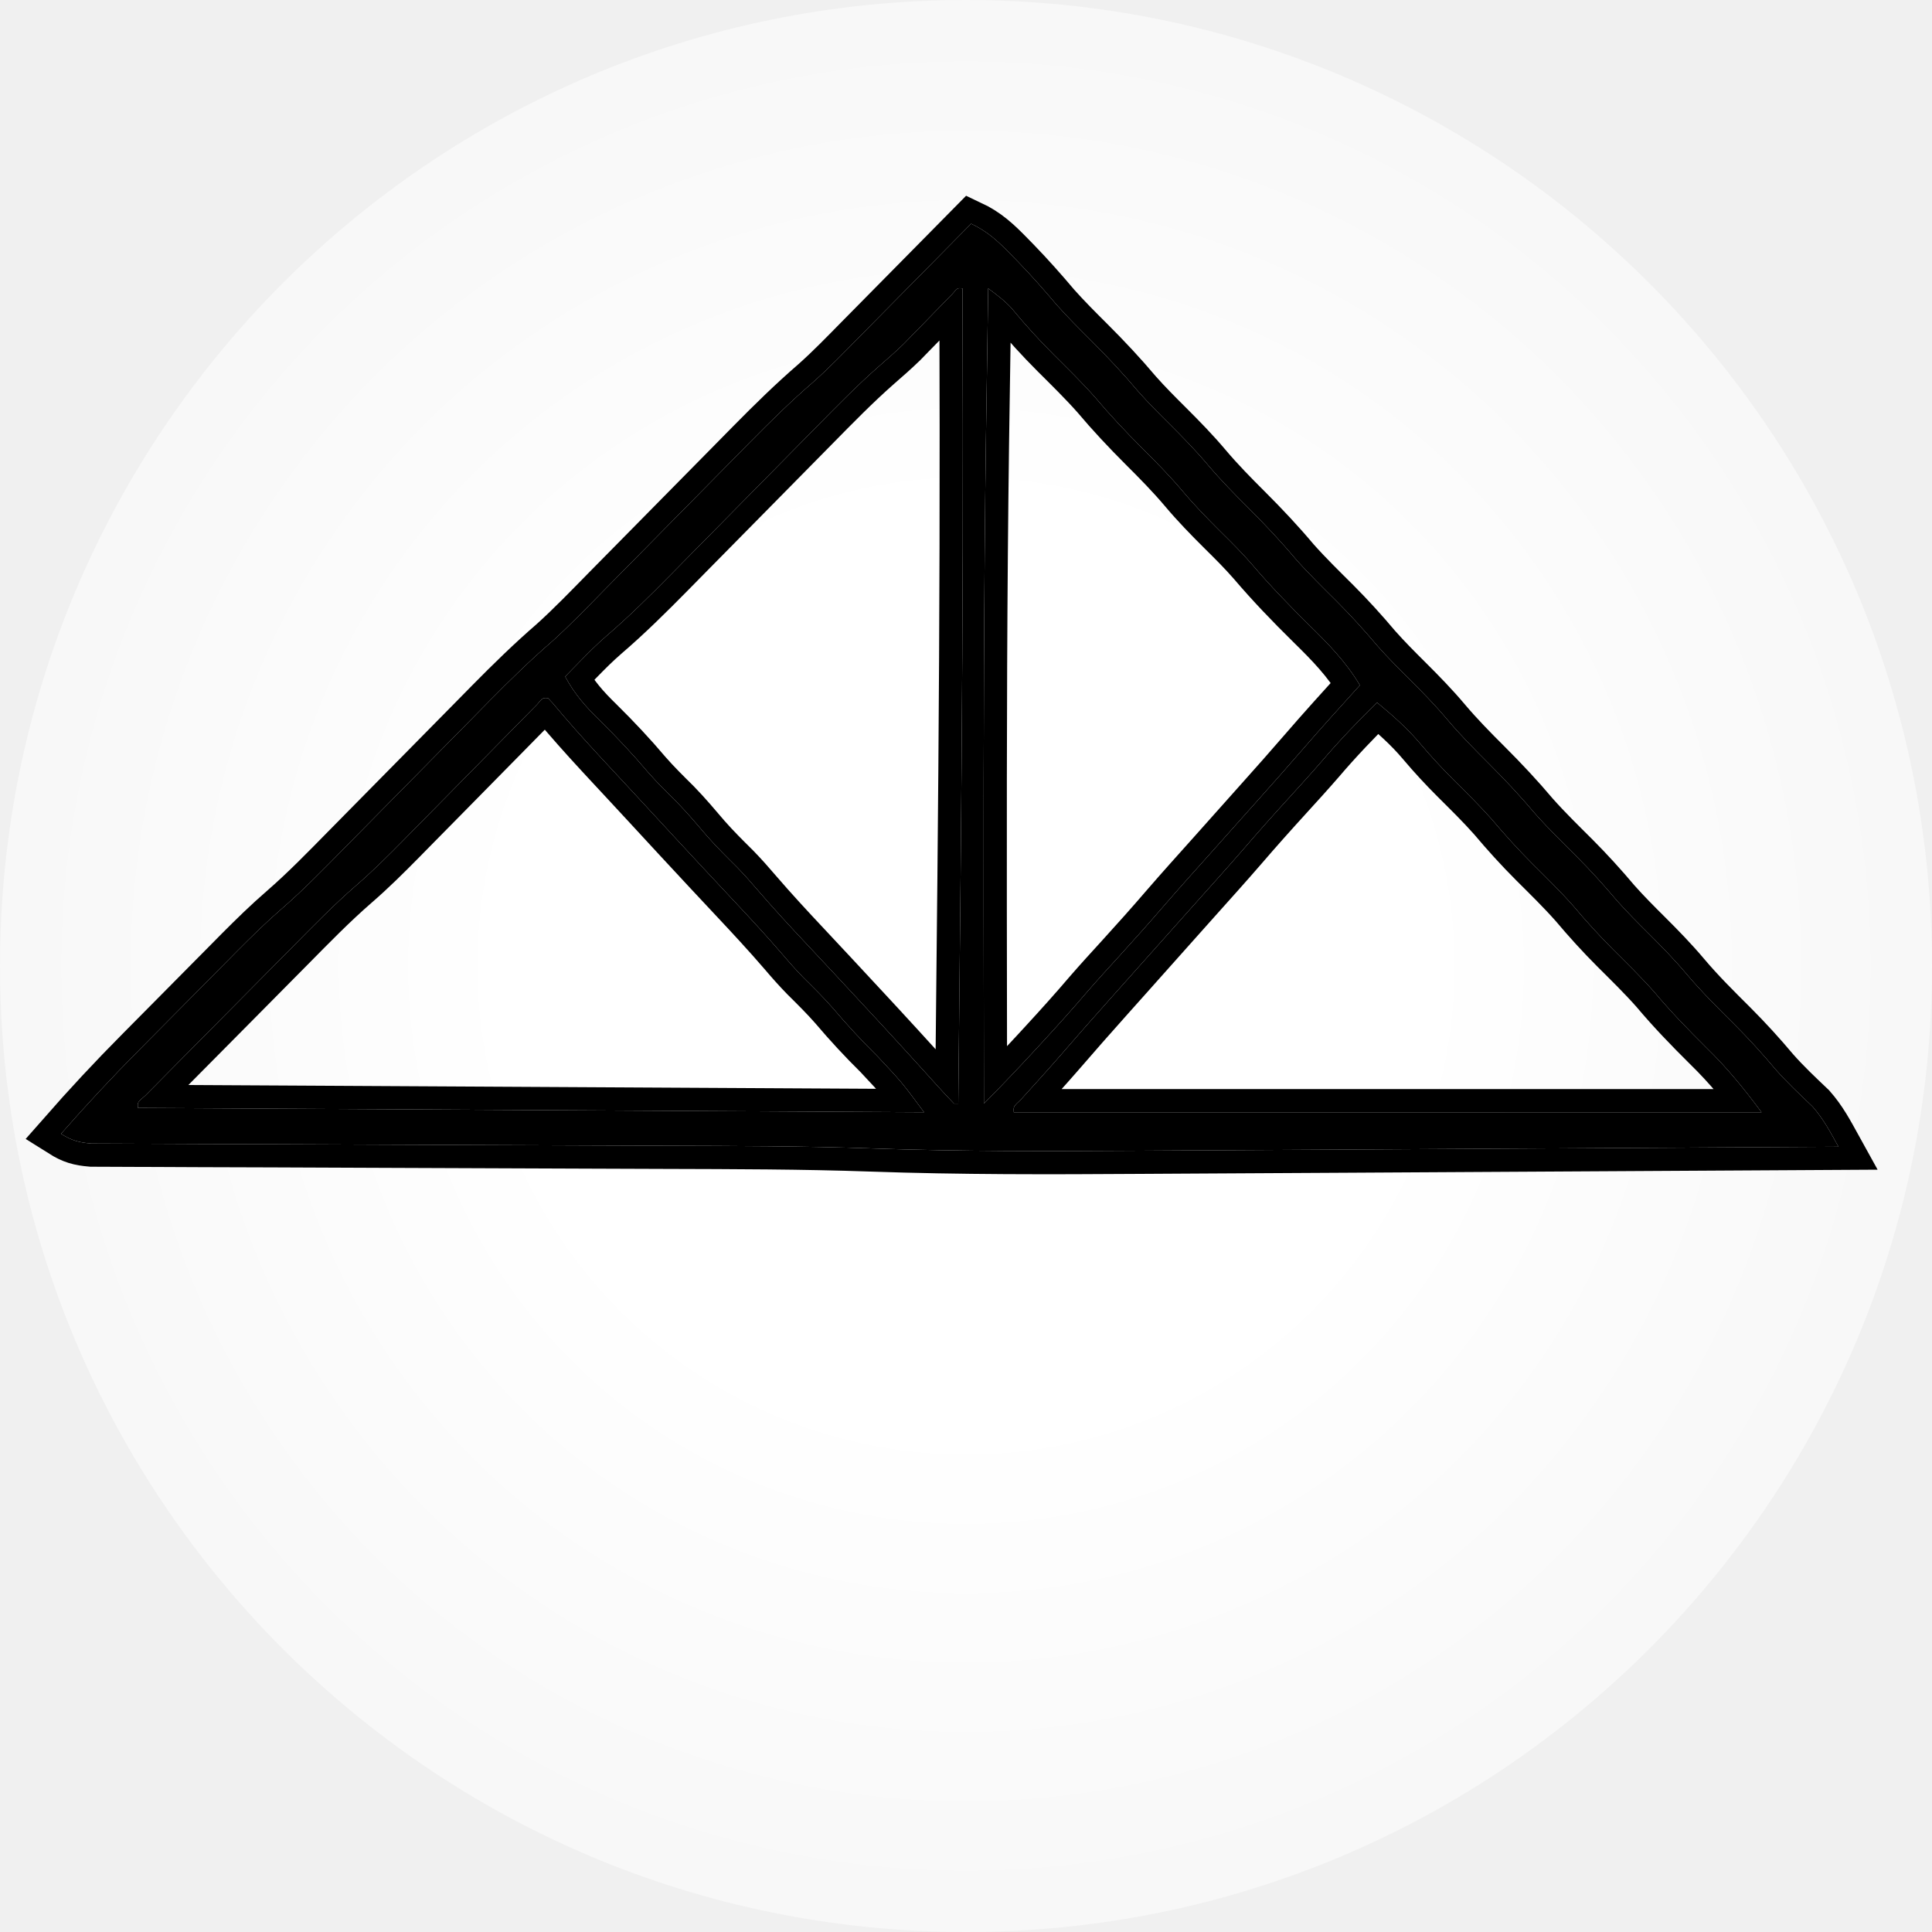
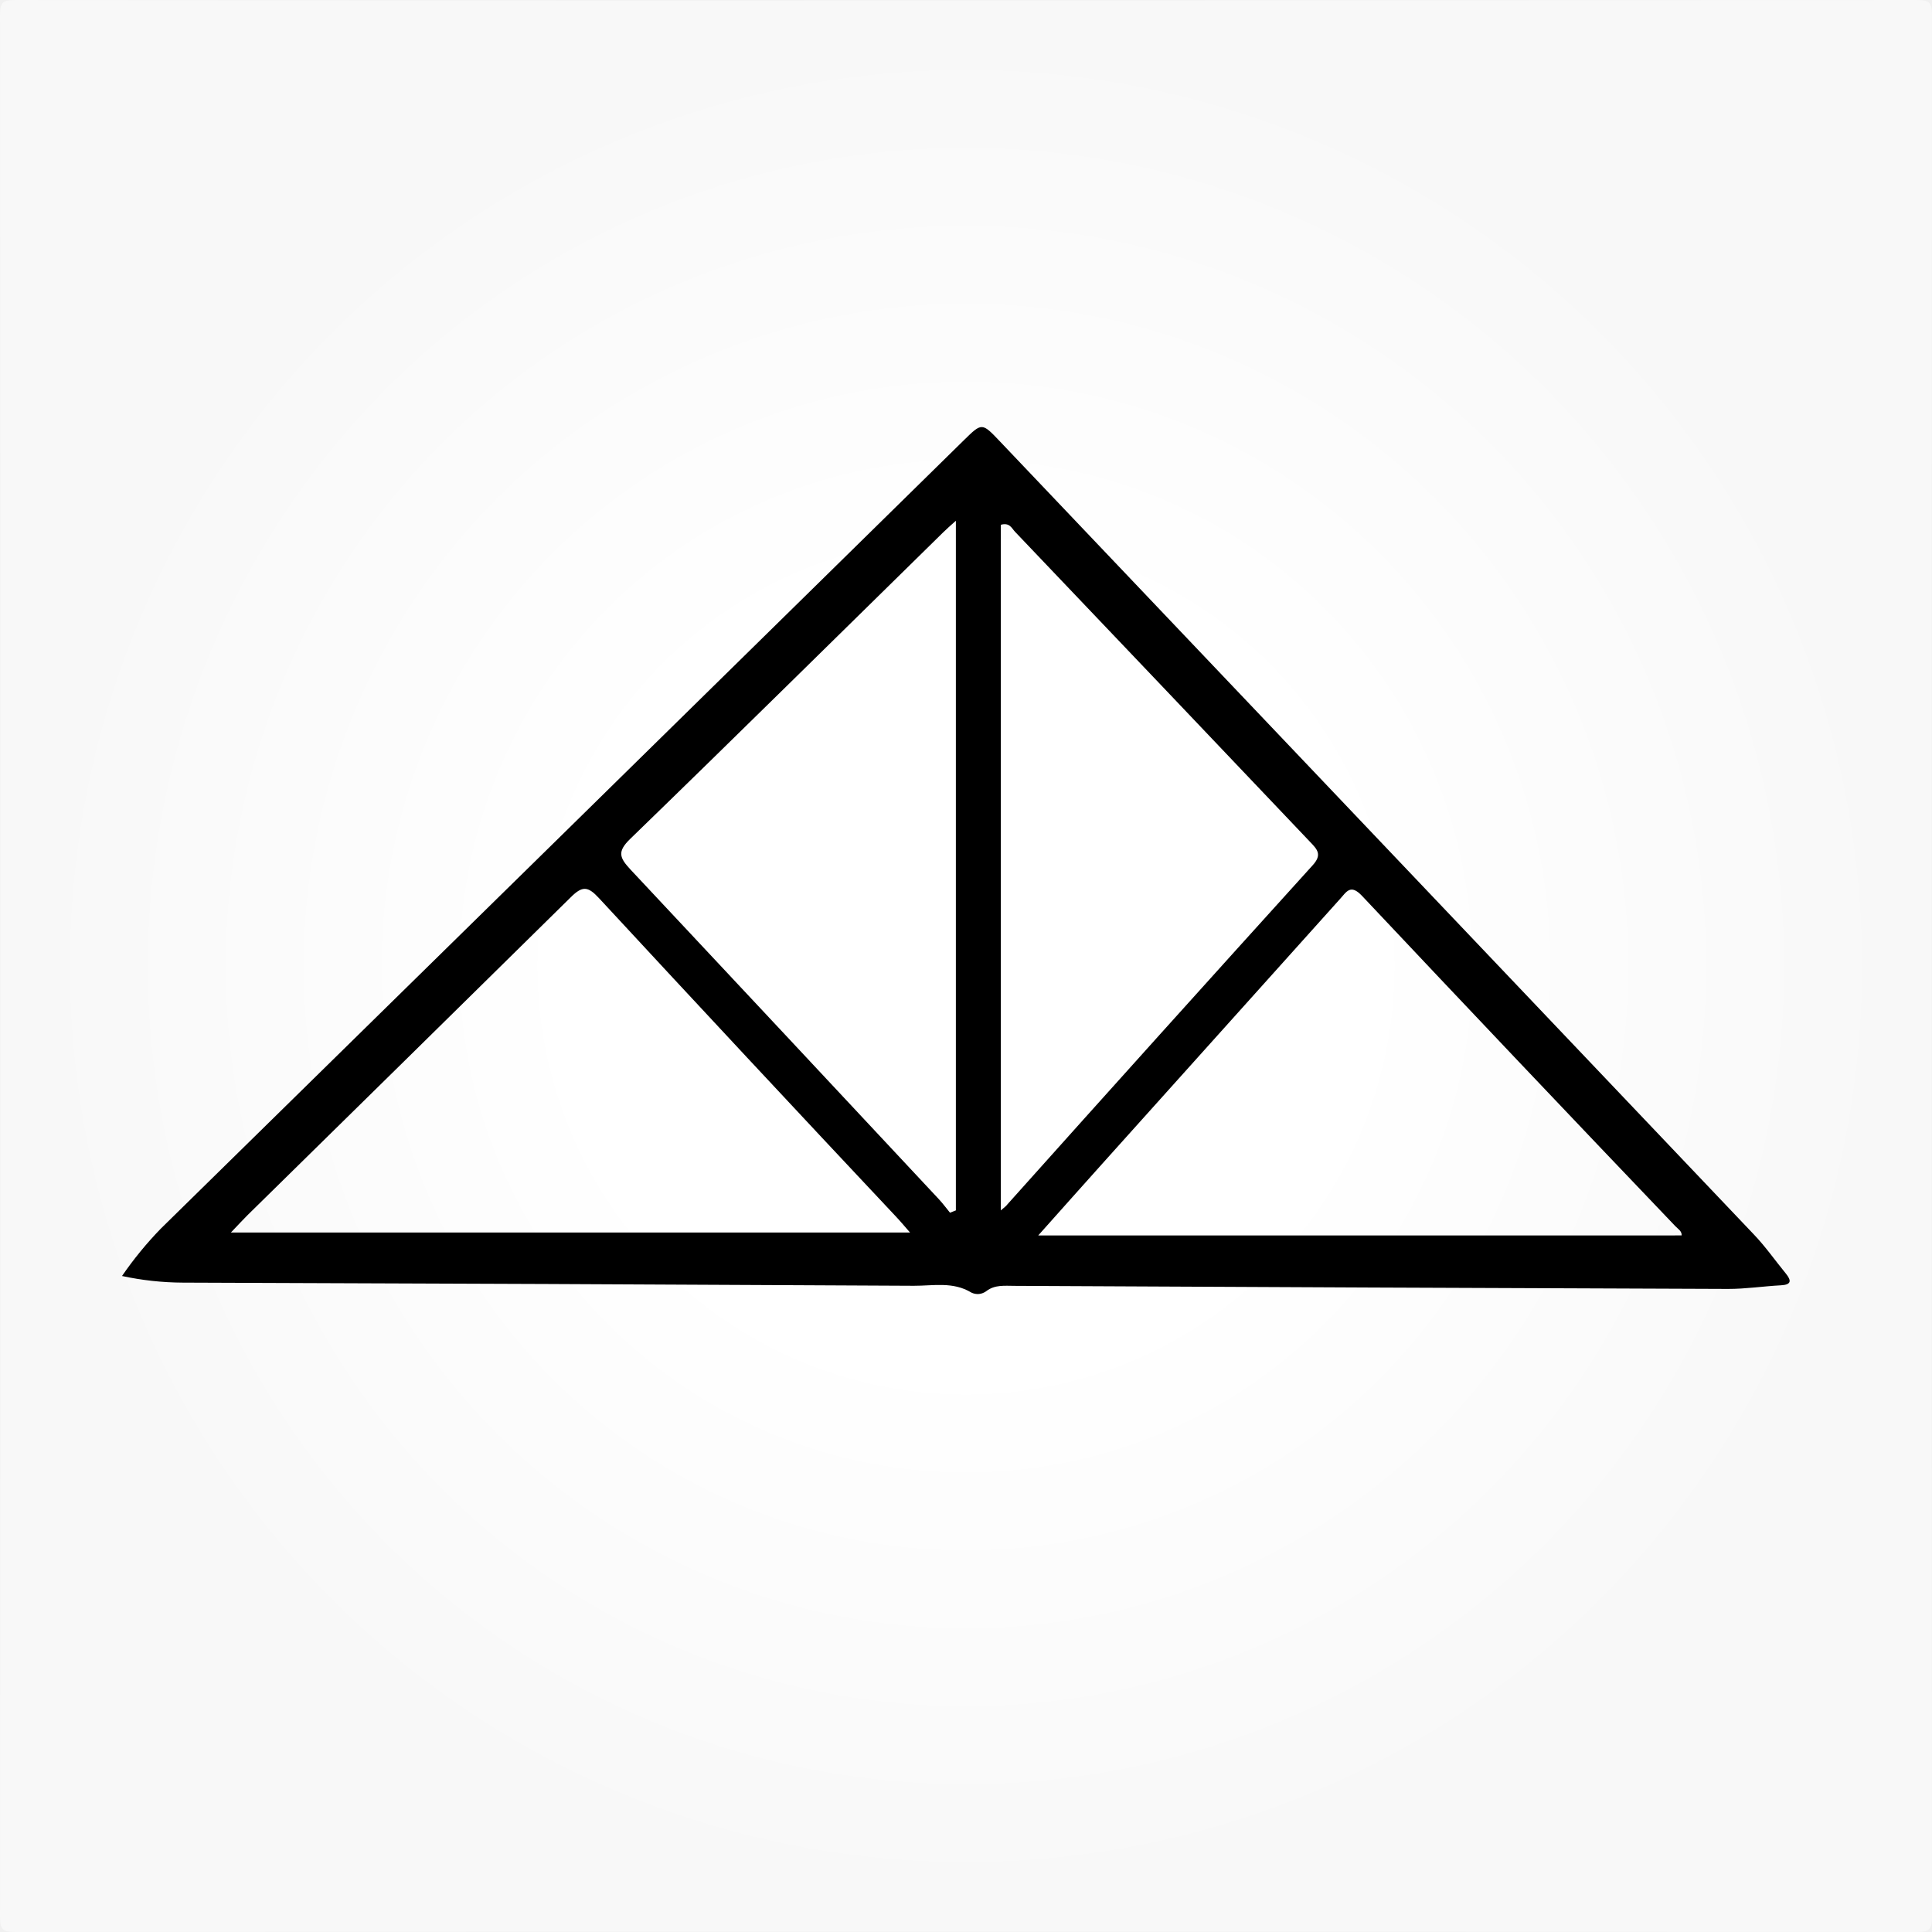
<svg xmlns="http://www.w3.org/2000/svg" width="95" height="95" viewBox="0 0 95 95" fill="none">
-   <g clip-path="url(#clip0_1966_30)">
-     <circle cx="47.5" cy="47.5" r="47.5" fill="url(#paint0_radial_1966_30)" />
-     <mask id="path-2-outside-1_1966_30" maskUnits="userSpaceOnUse" x="1" y="9" width="92" height="49" fill="black">
-       <rect fill="white" x="1" y="9" width="92" height="49" />
-       <path d="M47.751 11C48.562 11.38 49.077 11.865 49.707 12.511C49.81 12.616 49.913 12.721 50.019 12.83C50.697 13.529 51.337 14.252 51.965 14.996C52.499 15.596 53.065 16.16 53.633 16.726C54.452 17.543 55.232 18.373 55.978 19.259C56.471 19.816 56.994 20.338 57.52 20.862C58.17 21.51 58.806 22.161 59.398 22.864C60.031 23.614 60.712 24.305 61.407 24.998C62.221 25.81 62.996 26.635 63.737 27.517C64.373 28.232 65.056 28.899 65.734 29.574C66.439 30.28 67.1 31.008 67.743 31.772C68.236 32.329 68.759 32.852 69.285 33.376C69.936 34.023 70.571 34.674 71.163 35.377C71.797 36.128 72.478 36.819 73.172 37.511C73.987 38.324 74.761 39.149 75.503 40.03C76.139 40.745 76.822 41.412 77.499 42.087C78.204 42.794 78.865 43.522 79.509 44.286C80.001 44.842 80.525 45.365 81.051 45.889C81.701 46.536 82.336 47.187 82.928 47.89C83.663 48.761 84.466 49.555 85.272 50.358C85.986 51.073 86.658 51.809 87.308 52.584C87.874 53.227 88.495 53.811 89.116 54.4C89.662 55.019 90 55.663 90.4 56.387C84.908 56.42 79.416 56.451 73.923 56.481C71.372 56.495 68.822 56.509 66.27 56.525C64.043 56.538 61.817 56.551 59.59 56.562C58.414 56.568 57.238 56.575 56.062 56.582C51.642 56.611 47.229 56.624 42.811 56.468C39.45 56.351 36.089 56.348 32.726 56.338C31.538 56.335 30.349 56.33 29.16 56.325C25.787 56.31 22.414 56.297 19.04 56.286C17.163 56.28 15.285 56.273 13.407 56.263C12.226 56.258 11.044 56.254 9.863 56.252C9.133 56.25 8.402 56.246 7.672 56.242C7.334 56.24 6.995 56.239 6.657 56.239C6.196 56.239 5.734 56.236 5.273 56.233C5.015 56.232 4.757 56.231 4.491 56.23C3.873 56.178 3.521 56.079 3 55.751C4.231 54.347 5.494 52.989 6.809 51.666C6.984 51.489 7.159 51.312 7.34 51.129C7.707 50.758 8.074 50.388 8.442 50.018C9.001 49.454 9.559 48.89 10.117 48.326C10.476 47.963 10.835 47.601 11.195 47.238C11.359 47.072 11.524 46.905 11.693 46.733C12.406 46.018 13.12 45.318 13.884 44.658C14.961 43.721 15.953 42.698 16.954 41.681C17.314 41.314 17.675 40.949 18.036 40.583C18.802 39.807 19.568 39.03 20.333 38.254C21.221 37.352 22.109 36.451 22.998 35.551C23.351 35.193 23.703 34.835 24.055 34.477C25.055 33.464 26.062 32.477 27.139 31.547C28.053 30.723 28.907 29.833 29.77 28.955C30.13 28.589 30.491 28.223 30.852 27.858C31.618 27.082 32.383 26.305 33.149 25.528C34.037 24.627 34.925 23.726 35.814 22.826C36.167 22.468 36.519 22.11 36.871 21.752C37.886 20.723 38.908 19.718 40.002 18.773C40.758 18.102 41.461 17.375 42.17 16.654C42.331 16.492 42.492 16.329 42.657 16.161C43.165 15.648 43.672 15.133 44.179 14.619C44.525 14.268 44.872 13.917 45.219 13.566C46.063 12.711 46.907 11.856 47.751 11ZM46.834 14.45C46.714 14.574 46.593 14.697 46.469 14.825C46.336 14.962 46.202 15.099 46.064 15.24C45.785 15.527 45.505 15.814 45.227 16.101C45.091 16.24 44.955 16.379 44.815 16.522C44.693 16.647 44.571 16.773 44.446 16.902C44.051 17.283 43.649 17.64 43.234 17.998C42.139 18.96 41.122 20.001 40.099 21.041C39.739 21.407 39.379 21.773 39.017 22.138C38.251 22.914 37.486 23.691 36.72 24.468C35.833 25.369 34.944 26.27 34.055 27.17C33.702 27.528 33.35 27.886 32.998 28.244C31.962 29.294 30.922 30.327 29.802 31.287C29.355 31.674 28.94 32.09 28.527 32.514C28.315 32.73 28.315 32.73 28.1 32.95C27.947 33.108 27.947 33.108 27.791 33.269C28.259 34.144 28.818 34.768 29.525 35.457C30.344 36.265 31.121 37.092 31.865 37.972C32.322 38.495 32.814 38.978 33.306 39.466C33.822 39.997 34.297 40.56 34.777 41.123C35.239 41.648 35.732 42.136 36.228 42.628C36.601 43.011 36.95 43.406 37.297 43.813C38.068 44.708 38.867 45.572 39.675 46.432C39.972 46.749 40.269 47.067 40.565 47.384C40.713 47.542 40.861 47.7 41.013 47.863C41.668 48.564 42.32 49.267 42.971 49.971C43.09 50.1 43.208 50.228 43.331 50.36C43.932 51.011 44.53 51.664 45.125 52.32C45.242 52.449 45.359 52.578 45.48 52.711C45.702 52.956 45.924 53.202 46.145 53.448C46.396 53.725 46.652 53.996 46.91 54.266C46.979 54.266 47.049 54.266 47.12 54.266C47.157 50.846 47.192 47.426 47.225 44.007C47.229 43.624 47.229 43.624 47.233 43.235C47.303 35.976 47.35 28.718 47.343 21.459C47.343 21.27 47.343 21.082 47.343 20.887C47.341 18.652 47.337 16.417 47.33 14.181C47.081 14.157 47.081 14.157 46.834 14.45ZM48.591 14.181C48.553 16.527 48.518 18.874 48.486 21.22C48.483 21.402 48.481 21.584 48.478 21.771C48.379 29.103 48.363 36.435 48.368 43.768C48.368 44.03 48.368 44.292 48.368 44.562C48.371 47.797 48.375 51.031 48.381 54.266C49.23 53.411 50.058 52.541 50.876 51.655C51.073 51.442 51.073 51.442 51.273 51.224C52.02 50.413 52.756 49.595 53.471 48.756C53.971 48.18 54.485 47.618 54.999 47.055C55.764 46.216 56.52 45.369 57.261 44.507C58.002 43.65 58.761 42.809 59.516 41.965C59.831 41.612 60.146 41.258 60.461 40.905C60.939 40.369 61.416 39.834 61.894 39.299C62.608 38.5 63.32 37.7 64.02 36.888C64.952 35.807 65.912 34.752 66.869 33.694C66.186 32.55 65.335 31.678 64.388 30.751C63.394 29.773 62.441 28.783 61.536 27.721C61.061 27.175 60.556 26.672 60.041 26.164C59.39 25.517 58.755 24.866 58.163 24.163C57.53 23.412 56.849 22.721 56.154 22.029C55.34 21.216 54.566 20.391 53.824 19.51C53.189 18.796 52.507 18.13 51.831 17.456C51.097 16.722 50.405 15.966 49.746 15.161C49.394 14.777 49.008 14.491 48.591 14.181ZM26.408 34.642C26.264 34.788 26.12 34.934 25.972 35.085C25.809 35.25 25.647 35.415 25.479 35.585C25.301 35.766 25.124 35.947 24.941 36.133C24.759 36.318 24.577 36.503 24.389 36.693C23.606 37.487 22.824 38.282 22.043 39.077C21.473 39.656 20.903 40.234 20.332 40.813C20.158 40.991 19.983 41.169 19.803 41.352C19.06 42.105 18.317 42.844 17.517 43.536C16.401 44.505 15.371 45.565 14.332 46.616C14.113 46.837 13.894 47.058 13.675 47.279C13.22 47.738 12.765 48.197 12.311 48.657C11.727 49.248 11.142 49.837 10.557 50.427C10.107 50.881 9.656 51.335 9.206 51.79C8.991 52.008 8.775 52.226 8.559 52.443C8.259 52.745 7.96 53.048 7.662 53.351C7.491 53.523 7.321 53.695 7.145 53.872C6.758 54.202 6.758 54.202 6.782 54.478C25.917 54.583 25.917 54.583 45.439 54.691C44.352 53.224 44.352 53.224 43.142 51.933C42.372 51.174 41.652 50.396 40.953 49.571C40.499 49.053 40.013 48.573 39.524 48.089C39.15 47.706 38.801 47.311 38.455 46.904C37.684 46.009 36.885 45.145 36.077 44.285C35.78 43.967 35.482 43.649 35.185 43.331C34.963 43.094 34.963 43.094 34.737 42.852C33.73 41.774 32.731 40.689 31.73 39.605C31.347 39.19 30.962 38.776 30.578 38.362C30.319 38.083 30.059 37.804 29.8 37.525C29.677 37.392 29.554 37.259 29.427 37.122C28.662 36.294 27.913 35.455 27.19 34.589C27.111 34.504 27.032 34.418 26.951 34.33C26.691 34.306 26.691 34.306 26.408 34.642ZM67.71 34.542C66.757 35.481 65.842 36.436 64.974 37.455C64.46 38.048 63.932 38.628 63.403 39.208C62.637 40.047 61.882 40.894 61.141 41.756C60.399 42.613 59.641 43.454 58.886 44.298C58.57 44.651 58.255 45.005 57.94 45.358C57.31 46.066 56.68 46.773 56.049 47.479C55.894 47.654 55.738 47.828 55.578 48.008C55.258 48.367 54.937 48.726 54.616 49.085C53.779 50.022 52.949 50.962 52.129 51.914C51.5 52.636 50.856 53.344 50.213 54.053C49.829 54.412 49.829 54.412 49.851 54.691C61.984 54.691 74.118 54.691 86.618 54.691C85.746 53.517 84.93 52.512 83.9 51.509C83.005 50.622 82.142 49.731 81.331 48.764C80.701 48.052 80.022 47.391 79.349 46.72C78.649 46.019 77.993 45.296 77.354 44.537C76.719 43.821 76.035 43.154 75.358 42.479C74.653 41.773 73.992 41.045 73.349 40.281C72.761 39.618 72.13 39 71.503 38.376C70.93 37.803 70.385 37.217 69.863 36.597C69.209 35.821 68.491 35.186 67.71 34.542Z" />
-     </mask>
-     <path d="M47.751 11C48.562 11.38 49.077 11.865 49.707 12.511C49.81 12.616 49.913 12.721 50.019 12.83C50.697 13.529 51.337 14.252 51.965 14.996C52.499 15.596 53.065 16.16 53.633 16.726C54.452 17.543 55.232 18.373 55.978 19.259C56.471 19.816 56.994 20.338 57.52 20.862C58.17 21.51 58.806 22.161 59.398 22.864C60.031 23.614 60.712 24.305 61.407 24.998C62.221 25.81 62.996 26.635 63.737 27.517C64.373 28.232 65.056 28.899 65.734 29.574C66.439 30.28 67.1 31.008 67.743 31.772C68.236 32.329 68.759 32.852 69.285 33.376C69.936 34.023 70.571 34.674 71.163 35.377C71.797 36.128 72.478 36.819 73.172 37.511C73.987 38.324 74.761 39.149 75.503 40.03C76.139 40.745 76.822 41.412 77.499 42.087C78.204 42.794 78.865 43.522 79.509 44.286C80.001 44.842 80.525 45.365 81.051 45.889C81.701 46.536 82.336 47.187 82.928 47.89C83.663 48.761 84.466 49.555 85.272 50.358C85.986 51.073 86.658 51.809 87.308 52.584C87.874 53.227 88.495 53.811 89.116 54.4C89.662 55.019 90 55.663 90.4 56.387C84.908 56.42 79.416 56.451 73.923 56.481C71.372 56.495 68.822 56.509 66.27 56.525C64.043 56.538 61.817 56.551 59.59 56.562C58.414 56.568 57.238 56.575 56.062 56.582C51.642 56.611 47.229 56.624 42.811 56.468C39.45 56.351 36.089 56.348 32.726 56.338C31.538 56.335 30.349 56.33 29.16 56.325C25.787 56.31 22.414 56.297 19.04 56.286C17.163 56.28 15.285 56.273 13.407 56.263C12.226 56.258 11.044 56.254 9.863 56.252C9.133 56.25 8.402 56.246 7.672 56.242C7.334 56.24 6.995 56.239 6.657 56.239C6.196 56.239 5.734 56.236 5.273 56.233C5.015 56.232 4.757 56.231 4.491 56.23C3.873 56.178 3.521 56.079 3 55.751C4.231 54.347 5.494 52.989 6.809 51.666C6.984 51.489 7.159 51.312 7.34 51.129C7.707 50.758 8.074 50.388 8.442 50.018C9.001 49.454 9.559 48.89 10.117 48.326C10.476 47.963 10.835 47.601 11.195 47.238C11.359 47.072 11.524 46.905 11.693 46.733C12.406 46.018 13.12 45.318 13.884 44.658C14.961 43.721 15.953 42.698 16.954 41.681C17.314 41.314 17.675 40.949 18.036 40.583C18.802 39.807 19.568 39.03 20.333 38.254C21.221 37.352 22.109 36.451 22.998 35.551C23.351 35.193 23.703 34.835 24.055 34.477C25.055 33.464 26.062 32.477 27.139 31.547C28.053 30.723 28.907 29.833 29.77 28.955C30.13 28.589 30.491 28.223 30.852 27.858C31.618 27.082 32.383 26.305 33.149 25.528C34.037 24.627 34.925 23.726 35.814 22.826C36.167 22.468 36.519 22.11 36.871 21.752C37.886 20.723 38.908 19.718 40.002 18.773C40.758 18.102 41.461 17.375 42.17 16.654C42.331 16.492 42.492 16.329 42.657 16.161C43.165 15.648 43.672 15.133 44.179 14.619C44.525 14.268 44.872 13.917 45.219 13.566C46.063 12.711 46.907 11.856 47.751 11ZM46.834 14.45C46.714 14.574 46.593 14.697 46.469 14.825C46.336 14.962 46.202 15.099 46.064 15.24C45.785 15.527 45.505 15.814 45.227 16.101C45.091 16.24 44.955 16.379 44.815 16.522C44.693 16.647 44.571 16.773 44.446 16.902C44.051 17.283 43.649 17.64 43.234 17.998C42.139 18.96 41.122 20.001 40.099 21.041C39.739 21.407 39.379 21.773 39.017 22.138C38.251 22.914 37.486 23.691 36.72 24.468C35.833 25.369 34.944 26.27 34.055 27.17C33.702 27.528 33.35 27.886 32.998 28.244C31.962 29.294 30.922 30.327 29.802 31.287C29.355 31.674 28.94 32.09 28.527 32.514C28.315 32.73 28.315 32.73 28.1 32.95C27.947 33.108 27.947 33.108 27.791 33.269C28.259 34.144 28.818 34.768 29.525 35.457C30.344 36.265 31.121 37.092 31.865 37.972C32.322 38.495 32.814 38.978 33.306 39.466C33.822 39.997 34.297 40.56 34.777 41.123C35.239 41.648 35.732 42.136 36.228 42.628C36.601 43.011 36.95 43.406 37.297 43.813C38.068 44.708 38.867 45.572 39.675 46.432C39.972 46.749 40.269 47.067 40.565 47.384C40.713 47.542 40.861 47.7 41.013 47.863C41.668 48.564 42.32 49.267 42.971 49.971C43.09 50.1 43.208 50.228 43.331 50.36C43.932 51.011 44.53 51.664 45.125 52.32C45.242 52.449 45.359 52.578 45.48 52.711C45.702 52.956 45.924 53.202 46.145 53.448C46.396 53.725 46.652 53.996 46.91 54.266C46.979 54.266 47.049 54.266 47.12 54.266C47.157 50.846 47.192 47.426 47.225 44.007C47.229 43.624 47.229 43.624 47.233 43.235C47.303 35.976 47.35 28.718 47.343 21.459C47.343 21.27 47.343 21.082 47.343 20.887C47.341 18.652 47.337 16.417 47.33 14.181C47.081 14.157 47.081 14.157 46.834 14.45ZM48.591 14.181C48.553 16.527 48.518 18.874 48.486 21.22C48.483 21.402 48.481 21.584 48.478 21.771C48.379 29.103 48.363 36.435 48.368 43.768C48.368 44.03 48.368 44.292 48.368 44.562C48.371 47.797 48.375 51.031 48.381 54.266C49.23 53.411 50.058 52.541 50.876 51.655C51.073 51.442 51.073 51.442 51.273 51.224C52.02 50.413 52.756 49.595 53.471 48.756C53.971 48.18 54.485 47.618 54.999 47.055C55.764 46.216 56.52 45.369 57.261 44.507C58.002 43.65 58.761 42.809 59.516 41.965C59.831 41.612 60.146 41.258 60.461 40.905C60.939 40.369 61.416 39.834 61.894 39.299C62.608 38.5 63.32 37.7 64.02 36.888C64.952 35.807 65.912 34.752 66.869 33.694C66.186 32.55 65.335 31.678 64.388 30.751C63.394 29.773 62.441 28.783 61.536 27.721C61.061 27.175 60.556 26.672 60.041 26.164C59.39 25.517 58.755 24.866 58.163 24.163C57.53 23.412 56.849 22.721 56.154 22.029C55.34 21.216 54.566 20.391 53.824 19.51C53.189 18.796 52.507 18.13 51.831 17.456C51.097 16.722 50.405 15.966 49.746 15.161C49.394 14.777 49.008 14.491 48.591 14.181ZM26.408 34.642C26.264 34.788 26.12 34.934 25.972 35.085C25.809 35.25 25.647 35.415 25.479 35.585C25.301 35.766 25.124 35.947 24.941 36.133C24.759 36.318 24.577 36.503 24.389 36.693C23.606 37.487 22.824 38.282 22.043 39.077C21.473 39.656 20.903 40.234 20.332 40.813C20.158 40.991 19.983 41.169 19.803 41.352C19.06 42.105 18.317 42.844 17.517 43.536C16.401 44.505 15.371 45.565 14.332 46.616C14.113 46.837 13.894 47.058 13.675 47.279C13.22 47.738 12.765 48.197 12.311 48.657C11.727 49.248 11.142 49.837 10.557 50.427C10.107 50.881 9.656 51.335 9.206 51.79C8.991 52.008 8.775 52.226 8.559 52.443C8.259 52.745 7.96 53.048 7.662 53.351C7.491 53.523 7.321 53.695 7.145 53.872C6.758 54.202 6.758 54.202 6.782 54.478C25.917 54.583 25.917 54.583 45.439 54.691C44.352 53.224 44.352 53.224 43.142 51.933C42.372 51.174 41.652 50.396 40.953 49.571C40.499 49.053 40.013 48.573 39.524 48.089C39.15 47.706 38.801 47.311 38.455 46.904C37.684 46.009 36.885 45.145 36.077 44.285C35.78 43.967 35.482 43.649 35.185 43.331C34.963 43.094 34.963 43.094 34.737 42.852C33.73 41.774 32.731 40.689 31.73 39.605C31.347 39.19 30.962 38.776 30.578 38.362C30.319 38.083 30.059 37.804 29.8 37.525C29.677 37.392 29.554 37.259 29.427 37.122C28.662 36.294 27.913 35.455 27.19 34.589C27.111 34.504 27.032 34.418 26.951 34.33C26.691 34.306 26.691 34.306 26.408 34.642ZM67.71 34.542C66.757 35.481 65.842 36.436 64.974 37.455C64.46 38.048 63.932 38.628 63.403 39.208C62.637 40.047 61.882 40.894 61.141 41.756C60.399 42.613 59.641 43.454 58.886 44.298C58.57 44.651 58.255 45.005 57.94 45.358C57.31 46.066 56.68 46.773 56.049 47.479C55.894 47.654 55.738 47.828 55.578 48.008C55.258 48.367 54.937 48.726 54.616 49.085C53.779 50.022 52.949 50.962 52.129 51.914C51.5 52.636 50.856 53.344 50.213 54.053C49.829 54.412 49.829 54.412 49.851 54.691C61.984 54.691 74.118 54.691 86.618 54.691C85.746 53.517 84.93 52.512 83.9 51.509C83.005 50.622 82.142 49.731 81.331 48.764C80.701 48.052 80.022 47.391 79.349 46.72C78.649 46.019 77.993 45.296 77.354 44.537C76.719 43.821 76.035 43.154 75.358 42.479C74.653 41.773 73.992 41.045 73.349 40.281C72.761 39.618 72.13 39 71.503 38.376C70.93 37.803 70.385 37.217 69.863 36.597C69.209 35.821 68.491 35.186 67.71 34.542Z" fill="black" />
-     <path d="M47.751 11C48.562 11.38 49.077 11.865 49.707 12.511C49.81 12.616 49.913 12.721 50.019 12.83C50.697 13.529 51.337 14.252 51.965 14.996C52.499 15.596 53.065 16.16 53.633 16.726C54.452 17.543 55.232 18.373 55.978 19.259C56.471 19.816 56.994 20.338 57.52 20.862C58.17 21.51 58.806 22.161 59.398 22.864C60.031 23.614 60.712 24.305 61.407 24.998C62.221 25.81 62.996 26.635 63.737 27.517C64.373 28.232 65.056 28.899 65.734 29.574C66.439 30.28 67.1 31.008 67.743 31.772C68.236 32.329 68.759 32.852 69.285 33.376C69.936 34.023 70.571 34.674 71.163 35.377C71.797 36.128 72.478 36.819 73.172 37.511C73.987 38.324 74.761 39.149 75.503 40.03C76.139 40.745 76.822 41.412 77.499 42.087C78.204 42.794 78.865 43.522 79.509 44.286C80.001 44.842 80.525 45.365 81.051 45.889C81.701 46.536 82.336 47.187 82.928 47.89C83.663 48.761 84.466 49.555 85.272 50.358C85.986 51.073 86.658 51.809 87.308 52.584C87.874 53.227 88.495 53.811 89.116 54.4C89.662 55.019 90 55.663 90.4 56.387C84.908 56.42 79.416 56.451 73.923 56.481C71.372 56.495 68.822 56.509 66.27 56.525C64.043 56.538 61.817 56.551 59.59 56.562C58.414 56.568 57.238 56.575 56.062 56.582C51.642 56.611 47.229 56.624 42.811 56.468C39.45 56.351 36.089 56.348 32.726 56.338C31.538 56.335 30.349 56.33 29.16 56.325C25.787 56.31 22.414 56.297 19.04 56.286C17.163 56.28 15.285 56.273 13.407 56.263C12.226 56.258 11.044 56.254 9.863 56.252C9.133 56.25 8.402 56.246 7.672 56.242C7.334 56.24 6.995 56.239 6.657 56.239C6.196 56.239 5.734 56.236 5.273 56.233C5.015 56.232 4.757 56.231 4.491 56.23C3.873 56.178 3.521 56.079 3 55.751C4.231 54.347 5.494 52.989 6.809 51.666C6.984 51.489 7.159 51.312 7.34 51.129C7.707 50.758 8.074 50.388 8.442 50.018C9.001 49.454 9.559 48.89 10.117 48.326C10.476 47.963 10.835 47.601 11.195 47.238C11.359 47.072 11.524 46.905 11.693 46.733C12.406 46.018 13.12 45.318 13.884 44.658C14.961 43.721 15.953 42.698 16.954 41.681C17.314 41.314 17.675 40.949 18.036 40.583C18.802 39.807 19.568 39.03 20.333 38.254C21.221 37.352 22.109 36.451 22.998 35.551C23.351 35.193 23.703 34.835 24.055 34.477C25.055 33.464 26.062 32.477 27.139 31.547C28.053 30.723 28.907 29.833 29.77 28.955C30.13 28.589 30.491 28.223 30.852 27.858C31.618 27.082 32.383 26.305 33.149 25.528C34.037 24.627 34.925 23.726 35.814 22.826C36.167 22.468 36.519 22.11 36.871 21.752C37.886 20.723 38.908 19.718 40.002 18.773C40.758 18.102 41.461 17.375 42.17 16.654C42.331 16.492 42.492 16.329 42.657 16.161C43.165 15.648 43.672 15.133 44.179 14.619C44.525 14.268 44.872 13.917 45.219 13.566C46.063 12.711 46.907 11.856 47.751 11ZM46.834 14.45C46.714 14.574 46.593 14.697 46.469 14.825C46.336 14.962 46.202 15.099 46.064 15.24C45.785 15.527 45.505 15.814 45.227 16.101C45.091 16.24 44.955 16.379 44.815 16.522C44.693 16.647 44.571 16.773 44.446 16.902C44.051 17.283 43.649 17.64 43.234 17.998C42.139 18.96 41.122 20.001 40.099 21.041C39.739 21.407 39.379 21.773 39.017 22.138C38.251 22.914 37.486 23.691 36.72 24.468C35.833 25.369 34.944 26.27 34.055 27.17C33.702 27.528 33.35 27.886 32.998 28.244C31.962 29.294 30.922 30.327 29.802 31.287C29.355 31.674 28.94 32.09 28.527 32.514C28.315 32.73 28.315 32.73 28.1 32.95C27.947 33.108 27.947 33.108 27.791 33.269C28.259 34.144 28.818 34.768 29.525 35.457C30.344 36.265 31.121 37.092 31.865 37.972C32.322 38.495 32.814 38.978 33.306 39.466C33.822 39.997 34.297 40.56 34.777 41.123C35.239 41.648 35.732 42.136 36.228 42.628C36.601 43.011 36.95 43.406 37.297 43.813C38.068 44.708 38.867 45.572 39.675 46.432C39.972 46.749 40.269 47.067 40.565 47.384C40.713 47.542 40.861 47.7 41.013 47.863C41.668 48.564 42.32 49.267 42.971 49.971C43.09 50.1 43.208 50.228 43.331 50.36C43.932 51.011 44.53 51.664 45.125 52.32C45.242 52.449 45.359 52.578 45.48 52.711C45.702 52.956 45.924 53.202 46.145 53.448C46.396 53.725 46.652 53.996 46.91 54.266C46.979 54.266 47.049 54.266 47.12 54.266C47.157 50.846 47.192 47.426 47.225 44.007C47.229 43.624 47.229 43.624 47.233 43.235C47.303 35.976 47.35 28.718 47.343 21.459C47.343 21.27 47.343 21.082 47.343 20.887C47.341 18.652 47.337 16.417 47.33 14.181C47.081 14.157 47.081 14.157 46.834 14.45ZM48.591 14.181C48.553 16.527 48.518 18.874 48.486 21.22C48.483 21.402 48.481 21.584 48.478 21.771C48.379 29.103 48.363 36.435 48.368 43.768C48.368 44.03 48.368 44.292 48.368 44.562C48.371 47.797 48.375 51.031 48.381 54.266C49.23 53.411 50.058 52.541 50.876 51.655C51.073 51.442 51.073 51.442 51.273 51.224C52.02 50.413 52.756 49.595 53.471 48.756C53.971 48.18 54.485 47.618 54.999 47.055C55.764 46.216 56.52 45.369 57.261 44.507C58.002 43.65 58.761 42.809 59.516 41.965C59.831 41.612 60.146 41.258 60.461 40.905C60.939 40.369 61.416 39.834 61.894 39.299C62.608 38.5 63.32 37.7 64.02 36.888C64.952 35.807 65.912 34.752 66.869 33.694C66.186 32.55 65.335 31.678 64.388 30.751C63.394 29.773 62.441 28.783 61.536 27.721C61.061 27.175 60.556 26.672 60.041 26.164C59.39 25.517 58.755 24.866 58.163 24.163C57.53 23.412 56.849 22.721 56.154 22.029C55.34 21.216 54.566 20.391 53.824 19.51C53.189 18.796 52.507 18.13 51.831 17.456C51.097 16.722 50.405 15.966 49.746 15.161C49.394 14.777 49.008 14.491 48.591 14.181ZM26.408 34.642C26.264 34.788 26.12 34.934 25.972 35.085C25.809 35.25 25.647 35.415 25.479 35.585C25.301 35.766 25.124 35.947 24.941 36.133C24.759 36.318 24.577 36.503 24.389 36.693C23.606 37.487 22.824 38.282 22.043 39.077C21.473 39.656 20.903 40.234 20.332 40.813C20.158 40.991 19.983 41.169 19.803 41.352C19.06 42.105 18.317 42.844 17.517 43.536C16.401 44.505 15.371 45.565 14.332 46.616C14.113 46.837 13.894 47.058 13.675 47.279C13.22 47.738 12.765 48.197 12.311 48.657C11.727 49.248 11.142 49.837 10.557 50.427C10.107 50.881 9.656 51.335 9.206 51.79C8.991 52.008 8.775 52.226 8.559 52.443C8.259 52.745 7.96 53.048 7.662 53.351C7.491 53.523 7.321 53.695 7.145 53.872C6.758 54.202 6.758 54.202 6.782 54.478C25.917 54.583 25.917 54.583 45.439 54.691C44.352 53.224 44.352 53.224 43.142 51.933C42.372 51.174 41.652 50.396 40.953 49.571C40.499 49.053 40.013 48.573 39.524 48.089C39.15 47.706 38.801 47.311 38.455 46.904C37.684 46.009 36.885 45.145 36.077 44.285C35.78 43.967 35.482 43.649 35.185 43.331C34.963 43.094 34.963 43.094 34.737 42.852C33.73 41.774 32.731 40.689 31.73 39.605C31.347 39.19 30.962 38.776 30.578 38.362C30.319 38.083 30.059 37.804 29.8 37.525C29.677 37.392 29.554 37.259 29.427 37.122C28.662 36.294 27.913 35.455 27.19 34.589C27.111 34.504 27.032 34.418 26.951 34.33C26.691 34.306 26.691 34.306 26.408 34.642ZM67.71 34.542C66.757 35.481 65.842 36.436 64.974 37.455C64.46 38.048 63.932 38.628 63.403 39.208C62.637 40.047 61.882 40.894 61.141 41.756C60.399 42.613 59.641 43.454 58.886 44.298C58.57 44.651 58.255 45.005 57.94 45.358C57.31 46.066 56.68 46.773 56.049 47.479C55.894 47.654 55.738 47.828 55.578 48.008C55.258 48.367 54.937 48.726 54.616 49.085C53.779 50.022 52.949 50.962 52.129 51.914C51.5 52.636 50.856 53.344 50.213 54.053C49.829 54.412 49.829 54.412 49.851 54.691C61.984 54.691 74.118 54.691 86.618 54.691C85.746 53.517 84.93 52.512 83.9 51.509C83.005 50.622 82.142 49.731 81.331 48.764C80.701 48.052 80.022 47.391 79.349 46.72C78.649 46.019 77.993 45.296 77.354 44.537C76.719 43.821 76.035 43.154 75.358 42.479C74.653 41.773 73.992 41.045 73.349 40.281C72.761 39.618 72.13 39 71.503 38.376C70.93 37.803 70.385 37.217 69.863 36.597C69.209 35.821 68.491 35.186 67.71 34.542Z" stroke="black" stroke-width="2.28" mask="url(#path-2-outside-1_1966_30)" />
+   <g clip-path="url(#clip0_2003_93)">
+     <path d="M47.5 0.019C63.086 0.019 78.667 0.012 94.243 0C94.876 0 95.002 0.124 95 0.759C94.981 31.92 94.981 63.08 95 94.241C95 94.876 94.876 95 94.243 95C63.082 94.979 31.921 94.979 0.759 95C0.124 95 0 94.876 0 94.241C0.02 63.08 0.02 31.92 0 0.759C0 0.124 0.121 0 0.759 0C16.34 0.022 31.92 0.028 47.5 0.019Z" fill="url(#paint0_radial_2003_93)" />
+     <path d="M47.397 21.645C48.286 20.773 48.285 20.775 49.175 21.712C61.527 34.703 73.878 47.694 86.227 60.686C86.807 61.29 87.284 61.977 87.812 62.621C88.095 62.969 88.093 63.174 87.567 63.201C86.701 63.247 85.835 63.381 84.969 63.379C73.274 63.337 61.581 63.288 49.889 63.228C49.411 63.228 48.921 63.162 48.499 63.487C48.394 63.566 48.27 63.615 48.139 63.628C48.008 63.64 47.877 63.615 47.759 63.556C46.861 63.009 45.882 63.228 44.938 63.224C32.955 63.16 20.972 63.108 8.987 63.069C7.983 63.064 6.982 62.955 6 62.743C6.57 61.912 7.211 61.131 7.913 60.408C21.078 47.493 34.239 34.572 47.397 21.645ZM66.974 44.052C66.409 43.454 66.214 43.846 65.891 44.204C62.022 48.514 58.152 52.823 54.283 57.131C53.26 58.27 52.242 59.415 51.051 60.75L82.689 60.748C82.704 60.535 82.513 60.433 82.388 60.302C77.23 54.904 72.092 49.487 66.974 44.052ZM29.452 44.162C28.909 43.576 28.638 43.547 28.058 44.127C22.764 49.343 17.464 54.556 12.159 59.764C11.958 59.963 11.767 60.174 11.354 60.605H44.748C44.485 60.305 44.282 60.061 44.065 59.831C39.175 54.627 34.304 49.404 29.452 44.162ZM47.002 25.607C46.739 25.841 46.547 26.01 46.367 26.188C41.241 31.214 36.142 36.255 30.988 41.25C30.34 41.879 30.462 42.176 31.002 42.757C36.061 48.155 41.116 53.56 46.168 58.969C46.361 59.177 46.532 59.409 46.714 59.632L47.002 59.517V25.607ZM49.908 26.145C49.753 25.983 49.648 25.678 49.211 25.805V59.517C49.391 59.369 49.478 59.301 49.548 59.207C54.527 53.642 59.524 48.092 64.538 42.556C65.027 42.026 64.777 41.77 64.417 41.395C59.586 36.309 54.75 31.225 49.908 26.145Z" fill="black" />
  </g>
  <defs>
-     <radialGradient id="paint0_radial_1966_30" cx="0" cy="0" r="1" gradientUnits="userSpaceOnUse" gradientTransform="translate(47.5 47.5) rotate(90) scale(47.5)">
-       <stop offset="0.466" stop-color="white" />
+     <radialGradient id="paint0_radial_2003_93" cx="0" cy="0" r="1" gradientUnits="userSpaceOnUse" gradientTransform="translate(47.5 47.5) rotate(90) scale(47.5 47.5)">
+       <stop offset="0.4" stop-color="white" />
      <stop offset="1" stop-color="white" stop-opacity="0.5" />
    </radialGradient>
-     <clipPath id="clip0_1966_30">
+     <clipPath id="clip0_2003_93">
      <rect width="95" height="95" fill="white" />
    </clipPath>
  </defs>
</svg>
